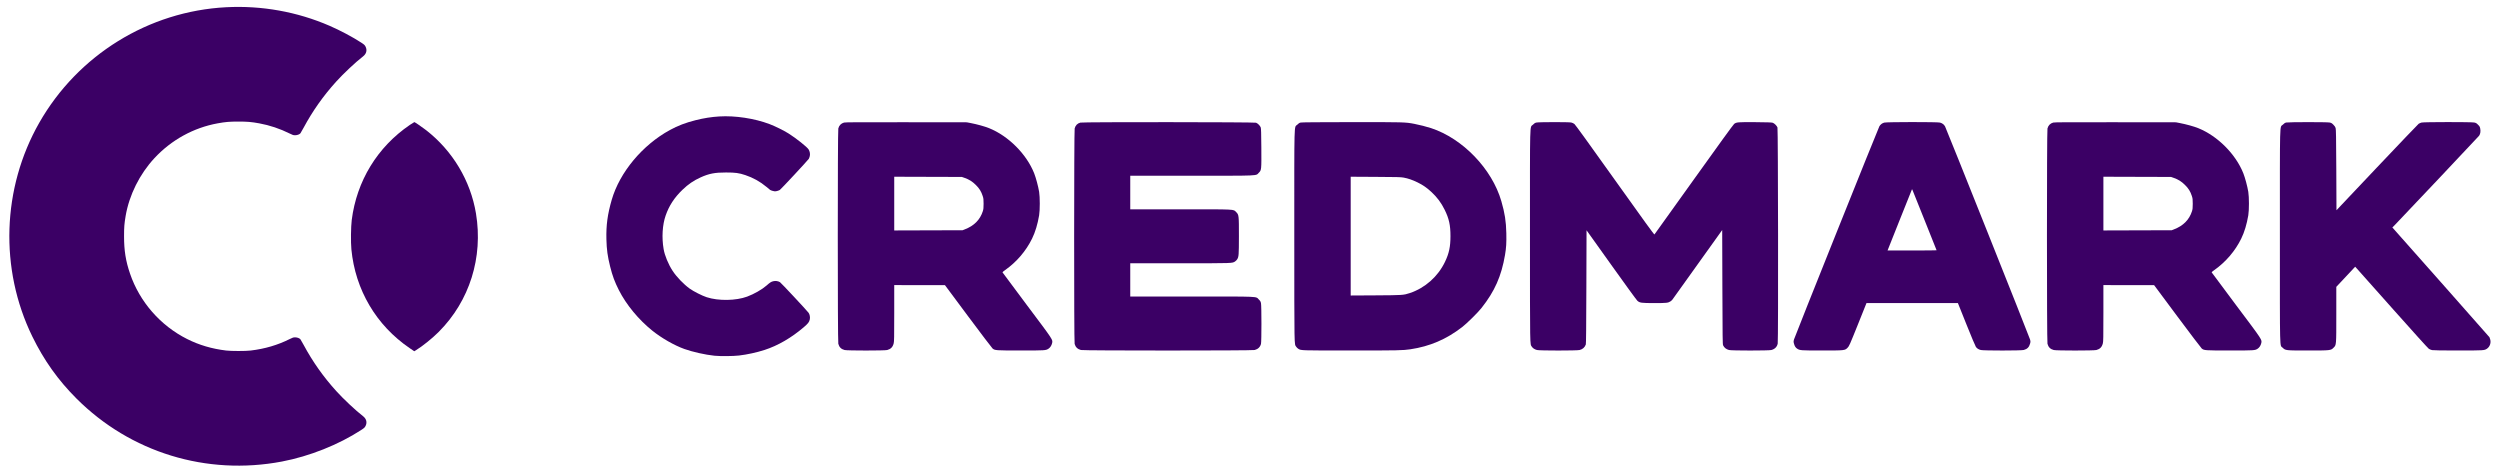
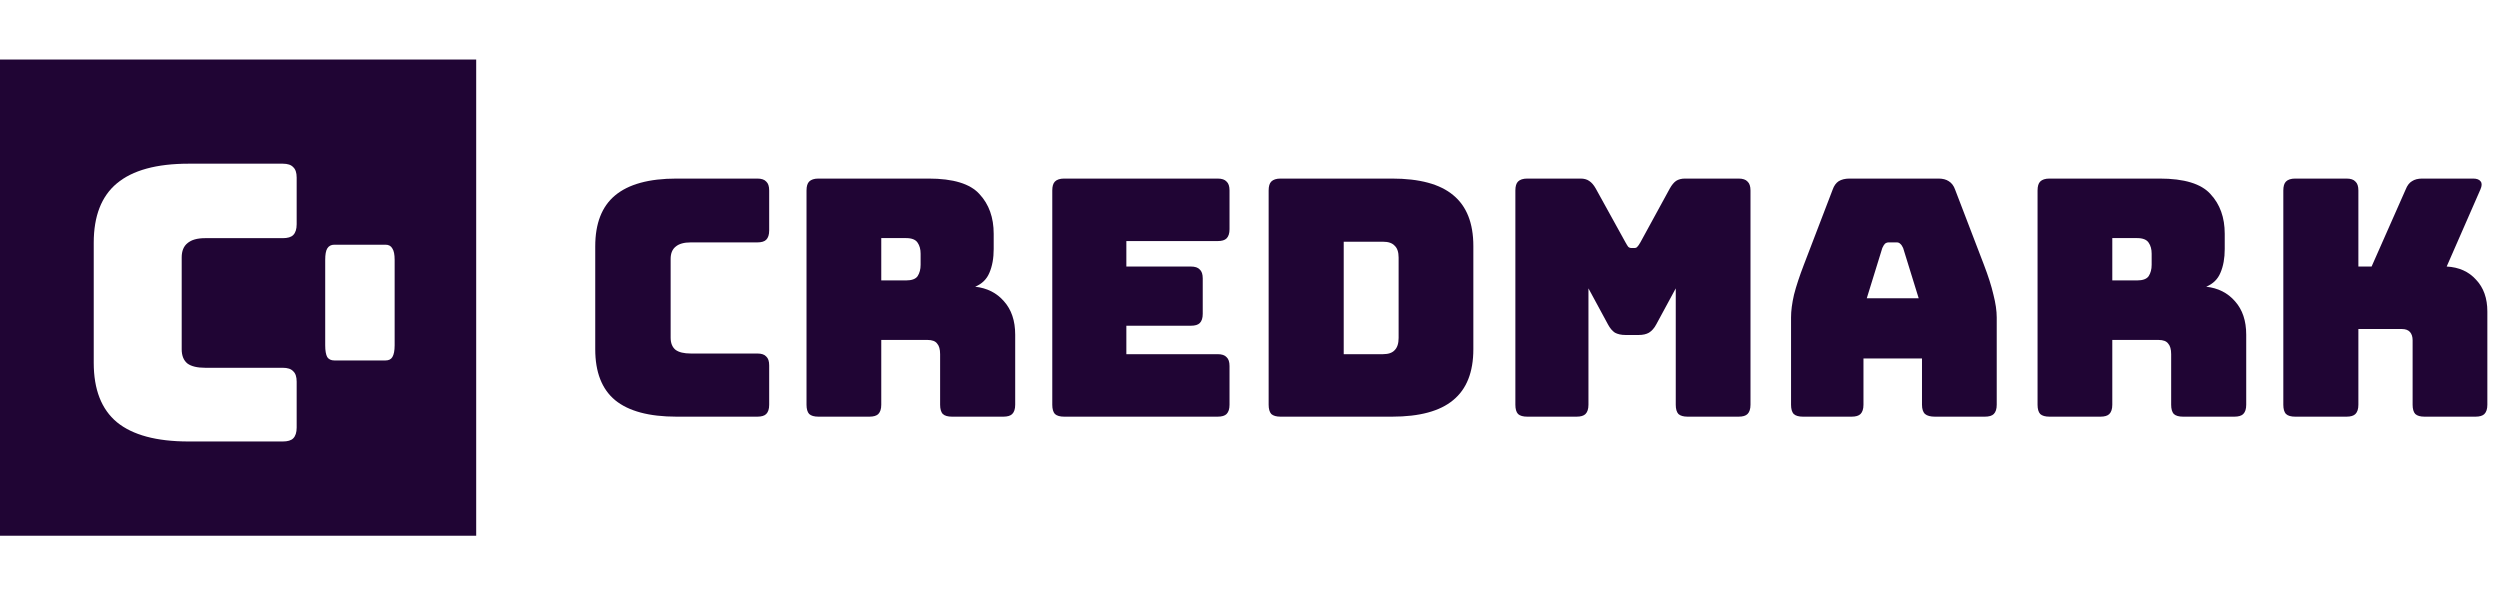
- <svg xmlns="http://www.w3.org/2000/svg" width="7224px" height="1366px" viewBox="0 0 7224 1366" version="1.1">
-   <g id="CM_Logo_H_Black" stroke="none" stroke-width="1" fill="none" fill-rule="evenodd">
-     <g transform="translate(27, 20)" fill="#3B0065" fill-rule="nonzero" id="Group">
-       <g transform="translate(3584.814, 662.7794) scale(-1, 1) rotate(-180) translate(-3584.814, -662.7794) translate(0, 0)">
-         <path d="M626.672,1324.664 C402.372,1313.064 197.972,1186.664 86.272,990.564 C-21.228,801.664 -28.728,568.164 66.372,373.264 C99.972,304.464 140.772,247.164 194.072,193.864 C349.972,38.064 569.872,-29.336 787.472,11.864 C867.172,26.964 951.772,60.664 1017.072,103.264 C1025.472,108.764 1026.972,110.164 1029.372,114.864 C1034.472,125.164 1031.672,135.664 1021.672,143.264 C1001.572,158.664 965.272,192.664 944.472,215.764 C907.072,257.064 876.272,300.764 850.472,348.764 C846.172,356.764 841.972,364.164 841.072,365.164 C838.372,368.364 831.872,370.764 825.672,370.764 C820.772,370.764 818.472,370.064 810.172,365.864 C775.472,348.464 738.372,337.564 697.472,332.664 C683.072,330.864 640.872,330.864 626.472,332.664 C585.572,337.564 548.472,348.464 513.872,365.864 C436.572,404.564 376.572,473.264 348.772,554.764 C336.272,591.264 331.472,621.464 331.472,662.764 C331.472,689.564 332.272,699.164 336.072,721.764 C346.372,782.064 376.372,842.264 418.972,888.264 C467.872,941.064 532.172,976.464 601.972,989.164 C624.672,993.264 636.172,994.264 661.972,994.264 C687.772,994.264 699.272,993.264 721.972,989.164 C752.272,983.664 782.372,973.564 810.172,959.664 C818.472,955.464 820.772,954.764 825.672,954.764 C831.872,954.764 838.372,957.164 841.072,960.364 C841.972,961.364 846.172,968.764 850.472,976.764 C876.272,1024.764 907.072,1068.464 944.472,1109.764 C965.272,1132.864 1001.572,1166.864 1021.672,1182.264 C1031.672,1189.864 1034.472,1200.364 1029.372,1210.664 C1026.972,1215.364 1025.472,1216.764 1017.072,1222.264 C992.472,1238.364 954.972,1258.264 925.272,1271.064 C831.472,1311.664 729.372,1329.964 626.672,1324.664 Z" id="Path" />
-         <path d="M2051.472,1009.064 C2028.572,1007.664 2007.472,1004.364 1982.672,998.164 C1954.272,990.964 1931.872,982.464 1908.772,969.864 C1829.372,926.564 1763.772,847.864 1740.672,768.264 C1728.572,726.464 1724.272,694.564 1725.272,654.264 C1726.072,623.664 1728.572,605.864 1736.072,575.264 C1742.872,548.164 1749.072,531.364 1761.272,507.264 C1782.872,464.764 1818.172,422.064 1857.972,390.064 C1884.872,368.464 1921.272,347.664 1950.472,337.164 C1974.572,328.564 2010.672,320.464 2037.472,317.664 C2053.972,315.964 2091.872,316.264 2108.472,318.264 C2132.272,321.064 2159.372,326.964 2182.272,334.364 C2220.672,346.764 2259.572,369.364 2295.272,399.764 C2308.072,410.764 2311.172,414.664 2312.972,422.464 C2314.372,428.864 2312.872,437.164 2309.272,441.964 C2304.272,448.764 2229.872,528.364 2226.872,530.164 C2221.172,533.464 2214.272,534.564 2207.572,532.964 C2201.472,531.564 2198.272,529.564 2187.972,520.464 C2175.272,509.264 2151.972,495.864 2131.972,488.464 C2099.672,476.464 2048.772,475.664 2014.972,486.764 C2001.772,491.064 1977.272,503.464 1966.072,511.464 C1948.472,524.164 1927.972,545.464 1916.572,562.964 C1904.172,581.964 1893.672,607.364 1890.572,625.964 C1884.872,659.264 1887.072,695.864 1896.472,722.764 C1906.372,751.364 1921.672,774.664 1945.172,797.264 C1961.772,813.264 1977.272,823.864 1997.872,833.164 C2021.872,843.964 2038.872,847.264 2070.972,847.164 C2097.772,847.164 2108.272,845.764 2126.772,839.564 C2148.772,832.264 2169.572,820.764 2187.472,805.764 C2192.472,801.664 2197.272,797.664 2198.272,796.864 C2199.272,796.064 2202.872,794.664 2206.272,793.764 C2211.772,792.264 2212.972,792.264 2217.972,793.464 C2220.972,794.264 2224.772,795.664 2226.272,796.564 C2229.372,798.364 2307.372,882.264 2310.072,886.564 C2310.972,888.064 2312.272,891.664 2312.972,894.564 C2314.372,900.564 2313.072,907.964 2309.672,913.564 C2305.472,920.664 2273.672,945.964 2251.272,960.064 C2237.772,968.564 2212.172,981.164 2196.472,987.064 C2152.872,1003.464 2097.272,1011.864 2051.472,1009.064 Z" id="Path" />
-         <path d="M1157.372,984.664 C1063.472,920.664 1003.672,822.664 989.372,709.764 C986.972,690.064 986.372,645.964 988.372,625.064 C999.572,508.164 1060.172,405.364 1156.672,339.664 L1170.072,330.564 L1175.272,333.764 C1194.572,345.664 1222.272,368.064 1240.972,386.764 C1329.972,476.064 1369.472,601.764 1348.372,728.764 C1332.672,823.364 1280.972,909.764 1204.372,969.364 C1192.772,978.364 1171.772,992.764 1170.272,992.764 C1169.772,992.764 1163.972,989.064 1157.372,984.664 Z" id="Path" />
-         <path d="M2411.872,991.364 C2403.372,988.964 2397.672,983.164 2395.372,974.364 C2393.372,966.764 2393.372,359.764 2395.372,352.264 C2397.972,342.364 2403.572,336.764 2413.472,334.164 C2420.972,332.164 2529.172,332.164 2536.772,334.164 C2547.072,336.964 2552.672,342.664 2555.372,353.364 C2556.772,358.764 2556.972,370.264 2556.972,440.664 L2556.972,521.764 L2630.272,521.664 L2703.472,521.664 L2770.572,431.464 C2807.472,381.964 2839.272,340.064 2841.172,338.464 C2847.972,332.964 2850.272,332.764 2922.472,332.764 C2993.572,332.764 2994.972,332.864 3002.872,338.064 C3007.672,341.264 3011.472,347.064 3012.972,353.364 C3015.472,364.364 3018.572,359.664 2940.572,463.564 C2901.772,515.364 2869.872,558.164 2869.772,558.664 C2869.572,559.164 2872.972,562.064 2877.272,565.064 C2910.272,588.164 2937.972,620.464 2955.372,656.264 C2964.472,674.864 2971.272,697.464 2975.672,723.364 C2978.172,738.764 2978.172,775.664 2975.672,791.264 C2972.872,807.864 2966.472,831.664 2961.372,844.664 C2939.372,900.264 2886.872,952.764 2830.972,975.264 C2818.572,980.264 2796.472,986.364 2777.972,989.964 L2766.472,992.164 L2591.472,992.364 C2451.672,992.564 2415.572,992.364 2411.872,991.364 Z M2760.472,831.464 C2773.472,826.864 2782.472,821.264 2792.572,811.264 C2802.872,801.164 2808.372,792.364 2812.572,779.264 C2814.872,772.164 2815.172,769.664 2815.172,756.764 C2815.172,744.564 2814.772,741.164 2812.972,735.264 C2805.072,710.464 2787.572,692.864 2760.372,682.564 L2754.472,680.264 L2655.772,679.964 L2556.972,679.664 L2556.972,757.264 L2556.972,834.864 L2654.772,834.564 L2752.472,834.264 L2760.472,831.464 Z" id="Shape" />
-         <path d="M3094.772,991.264 C3086.072,988.864 3080.772,983.464 3078.372,974.464 C3076.472,967.164 3076.272,358.864 3078.272,351.764 C3080.772,342.564 3086.772,336.664 3096.472,334.164 C3103.872,332.164 3591.072,332.164 3598.472,334.164 C3608.272,336.764 3614.572,342.964 3616.772,351.964 C3618.472,358.564 3618.472,461.164 3616.772,469.264 C3615.772,474.164 3614.872,475.864 3610.372,480.264 C3601.272,489.464 3616.472,488.764 3414.872,488.764 L3238.972,488.764 L3238.972,536.764 L3238.972,584.764 L3382.772,584.764 C3538.072,584.864 3533.772,584.664 3541.972,590.164 C3544.072,591.464 3546.772,594.264 3547.972,596.264 C3552.572,603.764 3552.872,607.864 3552.972,663.064 C3552.972,723.964 3552.872,724.764 3544.972,732.764 C3536.372,741.264 3547.272,740.764 3382.972,740.764 L3238.972,740.764 L3238.972,789.264 L3238.972,837.764 L3414.772,837.764 C3616.472,837.764 3601.272,837.064 3610.472,846.364 C3618.172,853.964 3618.172,854.564 3617.772,919.264 C3617.472,959.964 3617.072,974.164 3616.072,977.164 C3614.472,982.064 3607.272,989.264 3602.372,990.964 C3596.672,992.864 3101.772,993.264 3094.772,991.264 Z" id="Path" />
-         <path d="M3731.572,991.464 C3727.672,990.564 3725.472,989.264 3721.472,985.164 C3712.172,975.864 3712.972,1007.364 3712.972,662.364 C3713.072,334.064 3712.772,352.264 3718.372,343.764 C3719.672,341.664 3722.472,338.964 3724.472,337.764 C3732.772,332.664 3728.372,332.764 3876.472,332.764 C4012.872,332.764 4026.972,333.064 4048.272,336.264 C4104.672,344.664 4152.472,365.164 4197.972,400.364 C4211.672,410.864 4243.572,442.364 4254.072,455.764 C4291.972,503.564 4311.472,547.664 4321.872,608.764 C4325.372,629.064 4326.272,644.164 4325.672,671.564 C4324.972,705.964 4321.272,729.664 4311.272,764.264 C4284.272,857.464 4199.872,945.164 4108.172,975.364 C4095.772,979.464 4074.472,984.864 4059.872,987.664 C4033.672,992.664 4030.172,992.764 3878.272,992.664 C3782.372,992.564 3734.872,992.164 3731.572,991.464 Z M4028.972,832.364 C4042.072,829.964 4054.272,825.764 4069.472,818.364 C4084.572,810.964 4095.872,803.164 4108.472,791.464 C4126.072,775.164 4137.172,760.164 4147.572,739.264 C4160.172,713.664 4164.272,694.964 4164.272,663.264 C4164.272,632.564 4160.172,613.364 4148.372,588.764 C4127.972,546.264 4091.072,513.564 4046.972,498.764 C4028.572,492.664 4026.572,492.564 3947.772,492.064 L3875.972,491.664 L3875.972,663.264 L3875.972,834.864 L3947.772,834.464 C4010.272,834.164 4020.672,833.864 4028.972,832.364 Z" id="Shape" />
-         <path d="M4412.572,991.464 C4408.672,990.564 4406.472,989.264 4402.472,985.164 C4393.172,975.864 4393.972,1007.364 4393.972,662.364 C4394.072,334.064 4393.772,352.264 4399.372,343.764 C4402.372,339.164 4407.272,336.064 4414.272,334.164 C4421.772,332.164 4530.072,332.164 4537.472,334.164 C4546.472,336.464 4552.272,341.764 4555.372,350.164 C4556.172,352.364 4556.572,398.864 4556.972,516.664 L4557.472,680.164 L4628.872,580.164 C4668.072,525.264 4701.972,478.564 4704.272,476.564 C4711.072,470.364 4715.672,469.764 4753.672,469.764 C4788.672,469.764 4793.172,470.264 4800.072,474.764 C4802.072,476.064 4804.472,478.264 4805.572,479.764 C4806.572,481.264 4839.472,527.064 4878.472,581.664 L4949.472,680.864 L4949.972,516.064 C4950.472,367.064 4950.672,350.964 4952.072,347.764 C4955.272,340.864 4960.872,336.364 4969.172,334.164 C4976.772,332.164 5083.972,332.164 5091.472,334.164 C5101.572,336.864 5107.872,343.164 5109.872,352.764 C5111.772,361.264 5110.965,971.764 5109.172,977.164 C5107.472,982.064 5100.272,989.264 5095.372,990.864 C5092.472,991.864 5079.572,992.264 5045.472,992.564 C4994.372,992.964 4990.372,992.564 4983.872,987.364 C4981.372,985.364 4937.972,925.564 4867.372,826.764 C4805.472,740.164 4754.272,668.764 4753.672,668.064 C4752.772,667.264 4725.072,705.364 4639.472,825.464 C4565.772,928.964 4525.072,985.164 4522.472,987.264 C4520.072,989.164 4516.272,990.864 4513.172,991.564 C4506.272,993.164 4419.672,992.964 4412.572,991.464 Z" id="Path" />
-         <path d="M5417.672,991.264 C5411.572,989.564 5406.672,985.864 5403.572,980.464 C5400.072,974.464 5159.072,372.664 5156.972,364.764 C5155.372,358.664 5155.372,357.764 5156.972,352.164 C5158.872,344.964 5161.772,340.664 5166.472,337.764 C5174.272,332.964 5176.772,332.764 5237.272,332.764 C5303.672,332.764 5303.972,332.764 5311.772,340.764 C5316.272,345.264 5317.472,347.864 5341.472,407.564 L5366.372,469.764 L5498.472,469.764 L5630.572,469.764 L5655.272,408.064 C5668.872,374.064 5681.172,344.864 5682.572,343.064 C5686.272,338.264 5690.372,335.764 5696.772,334.164 C5705.372,332.164 5813.172,332.164 5820.872,334.264 C5830.772,336.864 5836.272,342.364 5838.972,352.164 C5840.572,357.864 5840.572,358.564 5838.972,364.764 C5836.872,372.564 5596.872,974.464 5593.372,980.464 C5590.172,985.964 5585.372,989.564 5578.772,991.364 C5571.272,993.364 5424.972,993.264 5417.672,991.264 Z M5534.372,709.064 C5553.372,661.664 5568.972,622.664 5568.972,622.364 C5568.972,622.064 5537.072,621.764 5498.072,621.764 L5427.272,621.764 L5462.172,709.464 C5481.372,757.664 5497.372,797.564 5497.672,798.164 C5498.072,798.664 5498.672,798.264 5499.072,797.164 C5499.472,796.164 5515.372,756.464 5534.372,709.064 Z" id="Shape" />
-         <path d="M5905.872,991.364 C5897.372,988.964 5891.672,983.164 5889.372,974.364 C5887.372,966.764 5887.372,359.764 5889.372,352.264 C5891.972,342.364 5897.572,336.764 5907.472,334.164 C5914.972,332.164 6023.172,332.164 6030.772,334.164 C6041.072,336.964 6046.672,342.664 6049.372,353.364 C6050.772,358.764 6050.972,370.264 6050.972,440.664 L6050.972,521.764 L6124.272,521.664 L6197.472,521.664 L6264.572,431.464 C6301.472,381.964 6333.272,340.064 6335.172,338.464 C6341.972,332.964 6344.272,332.764 6416.472,332.764 C6487.572,332.764 6488.972,332.864 6496.872,338.064 C6501.672,341.264 6505.472,347.064 6506.972,353.364 C6509.472,364.364 6512.572,359.664 6434.572,463.564 C6395.772,515.364 6363.872,558.164 6363.772,558.664 C6363.572,559.164 6366.972,562.064 6371.272,565.064 C6404.272,588.164 6431.972,620.464 6449.372,656.264 C6458.472,674.864 6465.272,697.464 6469.672,723.364 C6472.172,738.764 6472.172,775.664 6469.672,791.264 C6466.872,807.864 6460.472,831.664 6455.372,844.664 C6433.372,900.264 6380.872,952.764 6324.972,975.264 C6312.572,980.264 6290.472,986.364 6271.972,989.964 L6260.472,992.164 L6085.472,992.364 C5945.672,992.564 5909.572,992.364 5905.872,991.364 Z M6254.472,831.464 C6267.472,826.864 6276.472,821.264 6286.572,811.264 C6296.872,801.164 6302.372,792.364 6306.572,779.264 C6308.872,772.164 6309.172,769.664 6309.172,756.764 C6309.172,744.564 6308.772,741.164 6306.972,735.264 C6299.072,710.464 6281.572,692.864 6254.372,682.564 L6248.472,680.264 L6149.772,679.964 L6050.972,679.664 L6050.972,757.264 L6050.972,834.864 L6148.772,834.564 L6246.472,834.264 L6254.472,831.464 Z" id="Shape" />
-         <path d="M6579.572,991.564 C6575.772,990.764 6573.672,989.464 6569.472,985.264 C6560.072,975.864 6560.972,1008.564 6560.972,662.764 C6560.972,318.464 6560.172,349.664 6568.972,340.764 C6577.072,332.764 6577.372,332.764 6642.472,332.764 C6707.472,332.764 6708.172,332.864 6715.972,340.764 C6724.172,348.864 6723.972,346.564 6723.972,437.664 L6723.972,516.664 L6751.272,545.764 L6778.472,574.864 L6783.772,569.064 C6786.572,565.864 6833.672,513.064 6888.272,451.664 C6946.372,386.364 6989.172,338.964 6991.472,337.564 C6993.672,336.164 6997.872,334.464 7000.772,333.864 C7004.372,333.164 7028.672,332.764 7075.772,332.764 C7150.872,332.764 7151.772,332.864 7159.472,338.064 C7167.372,343.464 7171.272,354.064 7168.972,363.864 C7168.272,366.864 7167.172,370.064 7166.572,371.064 C7165.972,372.064 7102.572,443.864 7025.772,530.564 L6885.972,688.264 L6894.372,696.764 C6912.472,715.264 7134.572,950.464 7136.572,953.264 C7140.172,958.364 7141.372,965.764 7139.972,973.364 C7138.872,979.264 7138.172,980.564 7133.472,985.164 C7129.072,989.664 7127.372,990.564 7122.472,991.564 C7114.072,993.264 6977.472,993.164 6970.472,991.464 C6967.772,990.764 6963.872,989.164 6961.972,987.864 C6960.072,986.464 6905.872,929.764 6841.472,861.764 L6724.472,738.064 L6723.972,854.664 C6723.472,950.564 6723.172,972.064 6721.972,975.764 C6721.072,978.764 6718.872,981.964 6715.372,985.364 C6711.072,989.664 6709.272,990.664 6704.472,991.564 C6697.072,993.064 6586.772,992.964 6579.572,991.564 Z" id="Path" />
-       </g>
-     </g>
-   </g>
+ <svg xmlns="http://www.w3.org/2000/svg" width="168" height="40" viewBox="0 0 168 40" fill="none">
+   <path fill-rule="evenodd" clip-rule="evenodd" d="M32 4H0V36H32V4ZM19.003 29.667H12.677C10.516 29.667 8.909 29.235 7.854 28.37C6.817 27.506 6.299 26.175 6.299 24.378V16.315C6.299 14.517 6.817 13.186 7.854 12.322C8.909 11.441 10.516 11 12.677 11H19.003C19.331 11 19.564 11.078 19.703 11.233C19.858 11.372 19.936 11.605 19.936 11.933V15.07C19.936 15.399 19.858 15.641 19.703 15.796C19.564 15.935 19.331 16.004 19.003 16.004H13.791C13.256 16.004 12.858 16.116 12.599 16.341C12.34 16.548 12.21 16.868 12.21 17.3V23.47C12.21 23.902 12.34 24.222 12.599 24.43C12.858 24.62 13.256 24.715 13.791 24.715H19.003C19.331 24.715 19.564 24.793 19.703 24.948C19.858 25.086 19.936 25.32 19.936 25.648V28.733C19.936 29.062 19.858 29.304 19.703 29.459C19.564 29.598 19.331 29.667 19.003 29.667ZM25.907 24.222H22.467C22.251 24.222 22.092 24.147 21.99 23.996C21.899 23.826 21.854 23.562 21.854 23.204V17.463C21.854 17.104 21.899 16.85 21.99 16.699C22.092 16.529 22.251 16.444 22.467 16.444H25.907C26.123 16.444 26.276 16.529 26.367 16.699C26.469 16.85 26.52 17.104 26.52 17.463V23.204C26.52 23.562 26.469 23.826 26.367 23.996C26.276 24.147 26.123 24.222 25.907 24.222Z" fill="#200534" />
+   <path d="M50.889 28H45.467C43.615 28 42.237 27.63 41.333 26.889C40.444 26.148 40 25.007 40 23.467V16.556C40 15.015 40.444 13.874 41.333 13.133C42.237 12.378 43.615 12 45.467 12H50.889C51.17 12 51.37 12.067 51.489 12.2C51.622 12.319 51.689 12.518 51.689 12.8V15.489C51.689 15.77 51.622 15.978 51.489 16.111C51.37 16.23 51.17 16.289 50.889 16.289H46.422C45.963 16.289 45.622 16.385 45.4 16.578C45.178 16.756 45.067 17.03 45.067 17.4V22.689C45.067 23.059 45.178 23.333 45.4 23.511C45.622 23.674 45.963 23.756 46.422 23.756H50.889C51.17 23.756 51.37 23.822 51.489 23.956C51.622 24.074 51.689 24.274 51.689 24.556V27.2C51.689 27.482 51.622 27.689 51.489 27.822C51.37 27.941 51.17 28 50.889 28Z" fill="#200534" />
+   <path d="M59.221 16V18.844H60.887C61.273 18.844 61.532 18.748 61.665 18.556C61.798 18.348 61.865 18.096 61.865 17.8V17.044C61.865 16.748 61.798 16.504 61.665 16.311C61.532 16.104 61.273 16 60.887 16H59.221ZM58.421 28H54.998C54.717 28 54.51 27.941 54.376 27.822C54.258 27.689 54.198 27.482 54.198 27.2V12.8C54.198 12.518 54.258 12.319 54.376 12.2C54.51 12.067 54.717 12 54.998 12H62.398C64.058 12 65.198 12.348 65.821 13.044C66.458 13.726 66.776 14.615 66.776 15.711V16.733C66.776 17.356 66.68 17.889 66.487 18.333C66.309 18.763 65.991 19.074 65.532 19.267C66.332 19.356 66.976 19.681 67.465 20.244C67.969 20.807 68.221 21.556 68.221 22.489V27.2C68.221 27.482 68.154 27.689 68.021 27.822C67.902 27.941 67.702 28 67.421 28H63.976C63.695 28 63.487 27.941 63.354 27.822C63.236 27.689 63.176 27.482 63.176 27.2V23.8C63.176 23.474 63.109 23.237 62.976 23.089C62.858 22.926 62.643 22.844 62.332 22.844H59.221V27.2C59.221 27.482 59.154 27.689 59.021 27.822C58.902 27.941 58.702 28 58.421 28Z" fill="#200534" />
+   <path d="M81.824 28H71.513C71.232 28 71.024 27.941 70.891 27.822C70.772 27.689 70.713 27.482 70.713 27.2V12.8C70.713 12.518 70.772 12.319 70.891 12.2C71.024 12.067 71.232 12 71.513 12H81.824C82.106 12 82.306 12.067 82.424 12.2C82.558 12.319 82.624 12.518 82.624 12.8V15.4C82.624 15.681 82.558 15.889 82.424 16.022C82.306 16.141 82.106 16.2 81.824 16.2H75.691V17.911H80.024C80.306 17.911 80.506 17.978 80.624 18.111C80.758 18.23 80.824 18.43 80.824 18.711V21.089C80.824 21.37 80.758 21.578 80.624 21.711C80.506 21.83 80.306 21.889 80.024 21.889H75.691V23.8H81.824C82.106 23.8 82.306 23.867 82.424 24C82.558 24.119 82.624 24.319 82.624 24.6V27.2C82.624 27.482 82.558 27.689 82.424 27.822C82.306 27.941 82.106 28 81.824 28Z" fill="#200534" />
+   <path d="M93.542 28H86.053C85.772 28 85.564 27.941 85.431 27.822C85.312 27.689 85.253 27.482 85.253 27.2V12.8C85.253 12.518 85.312 12.319 85.431 12.2C85.564 12.067 85.772 12 86.053 12H93.542C95.394 12 96.764 12.37 97.653 13.111C98.557 13.852 99.009 14.993 99.009 16.533V23.467C99.009 25.007 98.557 26.148 97.653 26.889C96.764 27.63 95.394 28 93.542 28ZM90.298 16.244V23.8H92.942C93.298 23.8 93.557 23.711 93.72 23.533C93.898 23.356 93.987 23.081 93.987 22.711V17.311C93.987 16.941 93.898 16.674 93.72 16.511C93.557 16.333 93.298 16.244 92.942 16.244H90.298Z" fill="#200534" />
+   <path d="M105.944 28H102.633C102.352 28 102.144 27.941 102.011 27.822C101.892 27.689 101.833 27.482 101.833 27.2V12.8C101.833 12.518 101.892 12.319 102.011 12.2C102.144 12.067 102.352 12 102.633 12H106.211C106.448 12 106.64 12.052 106.789 12.156C106.952 12.259 107.1 12.43 107.233 12.667L109.233 16.289C109.307 16.422 109.366 16.518 109.411 16.578C109.47 16.637 109.544 16.667 109.633 16.667H109.833C109.922 16.667 109.989 16.637 110.033 16.578C110.092 16.518 110.159 16.422 110.233 16.289L112.211 12.667C112.344 12.43 112.485 12.259 112.633 12.156C112.796 12.052 112.996 12 113.233 12H116.833C117.114 12 117.314 12.067 117.433 12.2C117.566 12.319 117.633 12.518 117.633 12.8V27.2C117.633 27.482 117.566 27.689 117.433 27.822C117.314 27.941 117.114 28 116.833 28H113.411C113.129 28 112.922 27.941 112.789 27.822C112.67 27.689 112.611 27.482 112.611 27.2V19.378L111.3 21.8C111.166 22.052 111.003 22.237 110.811 22.356C110.633 22.459 110.403 22.511 110.122 22.511H109.233C108.951 22.511 108.714 22.459 108.522 22.356C108.344 22.237 108.189 22.052 108.055 21.8L106.744 19.378V27.2C106.744 27.482 106.677 27.689 106.544 27.822C106.426 27.941 106.226 28 105.944 28Z" fill="#200534" />
+   <path d="M126.491 16.667L125.447 20.044H128.936L127.891 16.667C127.832 16.533 127.766 16.437 127.691 16.378C127.632 16.319 127.558 16.289 127.469 16.289H126.914C126.825 16.289 126.743 16.319 126.669 16.378C126.61 16.437 126.551 16.533 126.491 16.667ZM125.225 27.2C125.225 27.482 125.158 27.689 125.025 27.822C124.906 27.941 124.706 28 124.425 28H121.158C120.877 28 120.669 27.941 120.536 27.822C120.417 27.689 120.358 27.482 120.358 27.2V21.333C120.358 20.889 120.425 20.378 120.558 19.8C120.706 19.222 120.929 18.548 121.225 17.778L123.158 12.733C123.247 12.482 123.38 12.296 123.558 12.178C123.751 12.059 123.995 12 124.291 12H130.269C130.551 12 130.78 12.059 130.958 12.178C131.151 12.296 131.291 12.482 131.38 12.733L133.314 17.778C133.61 18.548 133.825 19.222 133.958 19.8C134.106 20.378 134.18 20.889 134.18 21.333V27.2C134.18 27.482 134.114 27.689 133.98 27.822C133.862 27.941 133.662 28 133.38 28H130.025C129.729 28 129.506 27.941 129.358 27.822C129.225 27.689 129.158 27.482 129.158 27.2V24.089H125.225V27.2Z" fill="#200534" />
+   <path d="M141.946 16V18.844H143.613C143.998 18.844 144.257 18.748 144.391 18.556C144.524 18.348 144.591 18.096 144.591 17.8V17.044C144.591 16.748 144.524 16.504 144.391 16.311C144.257 16.104 143.998 16 143.613 16H141.946ZM141.146 28H137.724C137.443 28 137.235 27.941 137.102 27.822C136.983 27.689 136.924 27.482 136.924 27.2V12.8C136.924 12.518 136.983 12.319 137.102 12.2C137.235 12.067 137.443 12 137.724 12H145.124C146.783 12 147.924 12.348 148.546 13.044C149.183 13.726 149.502 14.615 149.502 15.711V16.733C149.502 17.356 149.406 17.889 149.213 18.333C149.035 18.763 148.717 19.074 148.257 19.267C149.057 19.356 149.702 19.681 150.191 20.244C150.695 20.807 150.946 21.556 150.946 22.489V27.2C150.946 27.482 150.88 27.689 150.746 27.822C150.628 27.941 150.428 28 150.146 28H146.702C146.42 28 146.213 27.941 146.08 27.822C145.961 27.689 145.902 27.482 145.902 27.2V23.8C145.902 23.474 145.835 23.237 145.702 23.089C145.583 22.926 145.369 22.844 145.057 22.844H141.946V27.2C141.946 27.482 141.88 27.689 141.746 27.822C141.628 27.941 141.428 28 141.146 28Z" fill="#200534" />
+   <path d="M157.683 28H154.239C153.957 28 153.75 27.941 153.617 27.822C153.498 27.689 153.439 27.482 153.439 27.2V12.8C153.439 12.518 153.498 12.319 153.617 12.2C153.75 12.067 153.957 12 154.239 12H157.683C157.965 12 158.165 12.067 158.283 12.2C158.417 12.319 158.483 12.518 158.483 12.8V17.911H159.372L161.661 12.733C161.765 12.467 161.906 12.281 162.083 12.178C162.261 12.059 162.491 12 162.772 12H166.194C166.446 12 166.617 12.067 166.706 12.2C166.794 12.319 166.787 12.496 166.683 12.733L164.417 17.911C165.246 17.956 165.906 18.252 166.394 18.8C166.898 19.333 167.15 20.044 167.15 20.933V27.2C167.15 27.482 167.083 27.689 166.95 27.822C166.831 27.941 166.631 28 166.35 28H162.928C162.646 28 162.439 27.941 162.306 27.822C162.187 27.689 162.128 27.482 162.128 27.2V22.867C162.128 22.63 162.069 22.444 161.95 22.311C161.831 22.178 161.654 22.111 161.417 22.111H158.483V27.2C158.483 27.482 158.417 27.689 158.283 27.822C158.165 27.941 157.965 28 157.683 28Z" fill="#200534" />
</svg>
